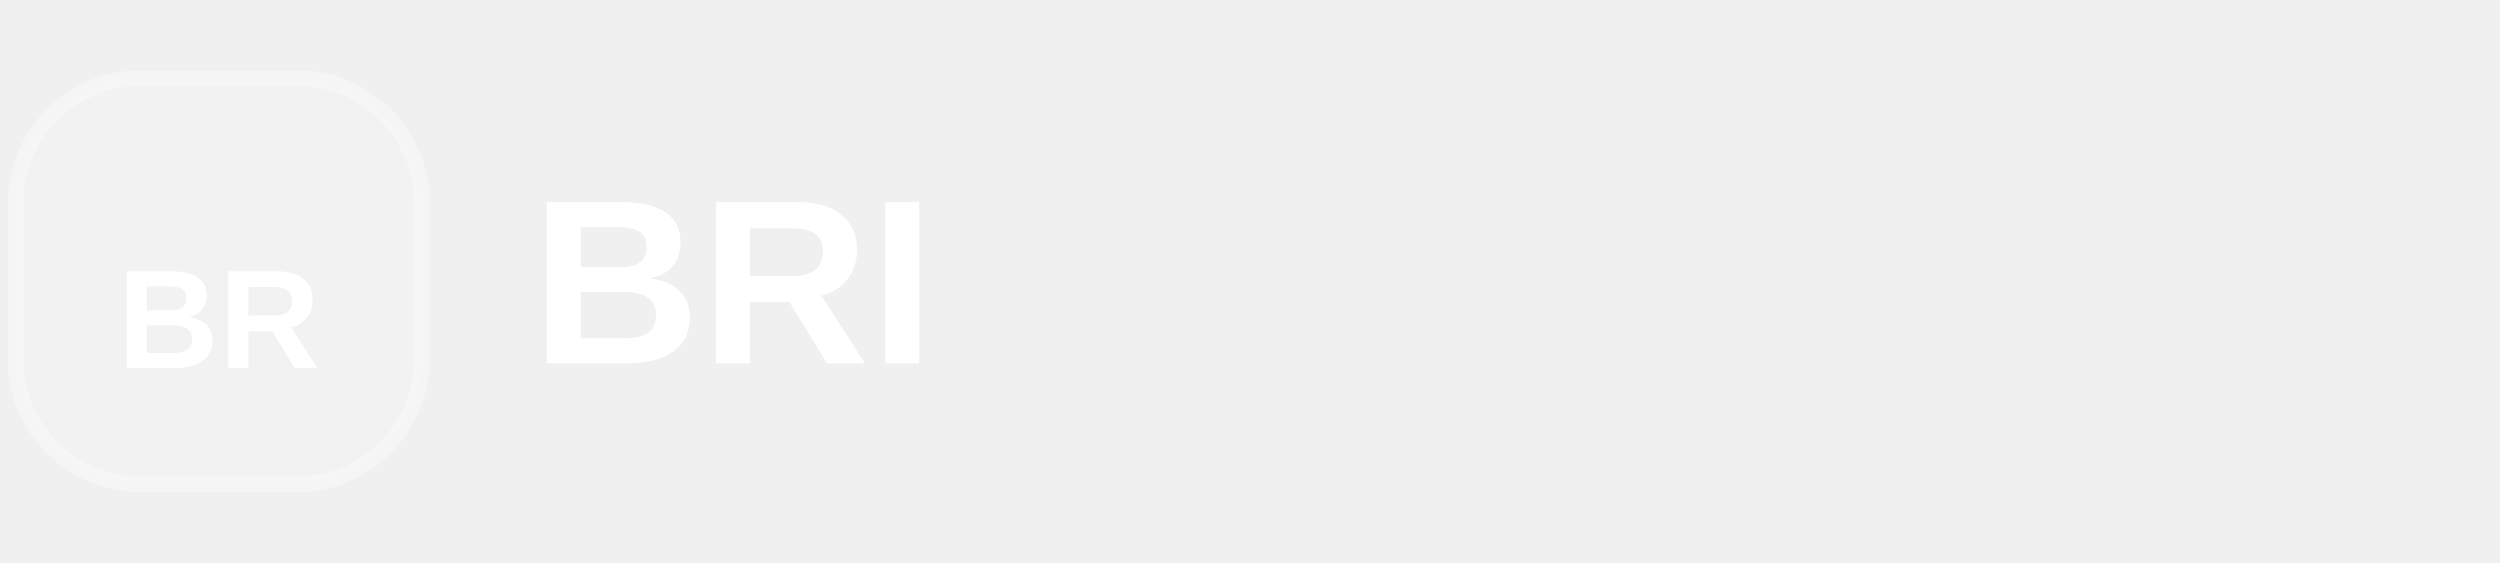
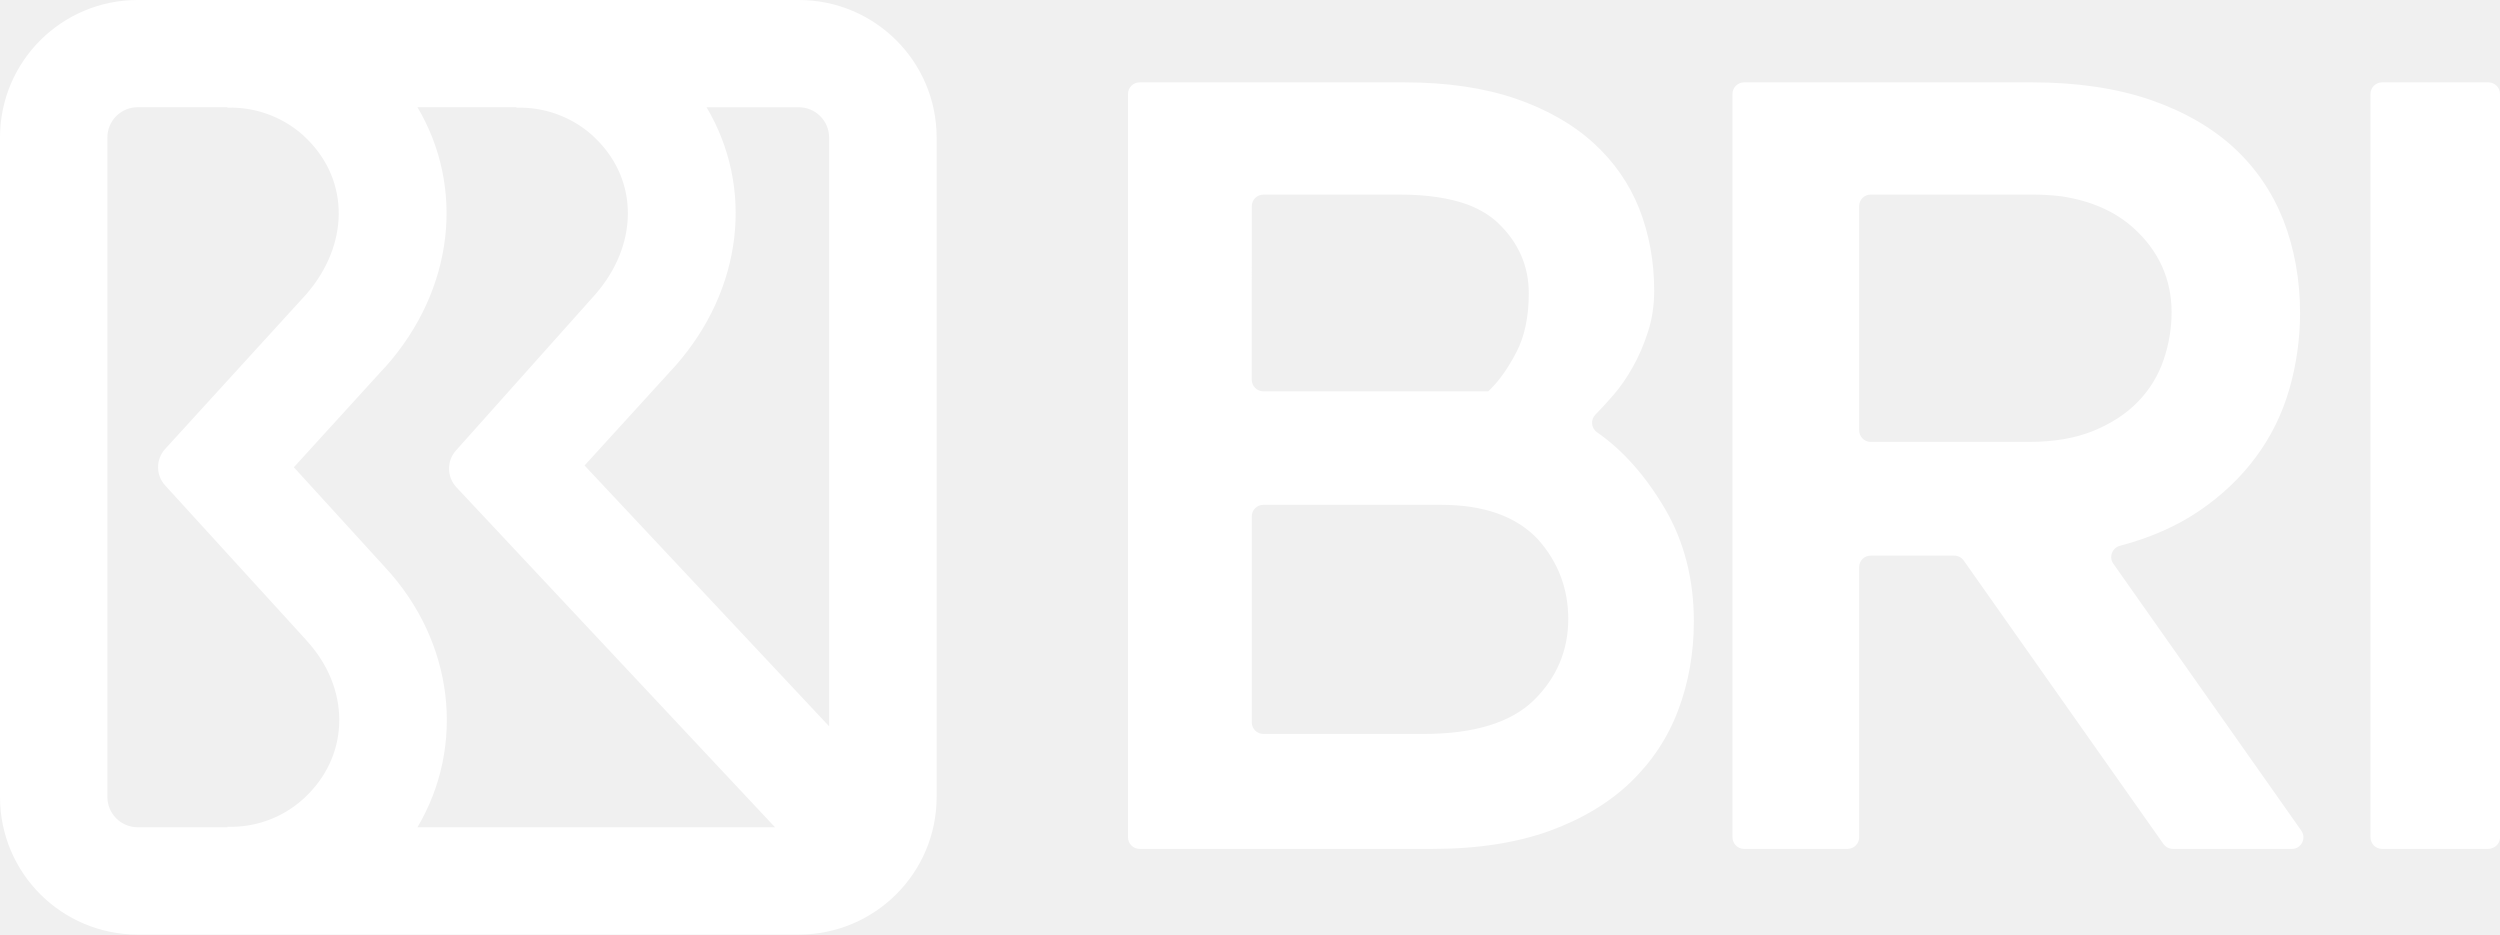
- <svg xmlns="http://www.w3.org/2000/svg" width="320" height="72" viewBox="0 0 320 72" fill="none">
-   <rect x="2" y="10" width="52" height="52" rx="16" fill="white" fill-opacity="0.16" stroke="white" stroke-opacity="0.32" stroke-width="2" />
-   <text x="28" y="42" text-anchor="middle" dominant-baseline="middle" fill="white" font-family="Poppins, Arial, sans-serif" font-size="18" font-weight="700" letter-spacing="0">BR</text>
-   <text x="68" y="38" dominant-baseline="middle" fill="white" font-family="Poppins, Arial, sans-serif" font-size="30" font-weight="700" letter-spacing="0">BRI</text>
+ <svg xmlns="http://www.w3.org/2000/svg" width="107" height="40" viewBox="0 0 107 40" fill="none">
+   <path d="M101.953 3.525C101.888 3.525 101.823 3.538 101.763 3.563C101.703 3.588 101.648 3.624 101.602 3.67C101.556 3.716 101.519 3.771 101.494 3.831C101.469 3.891 101.457 3.956 101.457 4.021V35.835C101.457 36.11 101.677 36.333 101.953 36.333H106.506C106.567 36.333 106.628 36.319 106.666 36.297C106.764 36.266 106.849 36.204 106.909 36.121C106.969 36.038 107.001 35.937 107 35.835V4.021C107 3.956 106.988 3.892 106.963 3.832C106.938 3.772 106.902 3.717 106.856 3.671C106.81 3.625 106.756 3.588 106.696 3.563C106.636 3.538 106.571 3.525 106.506 3.525H101.953ZM74.647 3.525C74.515 3.525 74.389 3.578 74.296 3.671C74.203 3.764 74.15 3.89 74.15 4.021V35.835C74.15 36.11 74.373 36.333 74.647 36.333H79.072C79.138 36.333 79.203 36.32 79.264 36.295C79.324 36.27 79.379 36.234 79.426 36.187C79.472 36.141 79.509 36.086 79.534 36.026C79.559 35.965 79.572 35.9 79.572 35.835V24.274C79.572 24.209 79.584 24.145 79.609 24.085C79.633 24.025 79.67 23.97 79.716 23.924C79.761 23.878 79.816 23.842 79.876 23.817C79.937 23.793 80.001 23.781 80.066 23.781H83.645C83.802 23.781 83.954 23.858 84.045 23.988L92.594 36.121C92.69 36.251 92.836 36.333 92.999 36.333H98.093C98.493 36.333 98.727 35.882 98.496 35.551L90.45 24.125C90.251 23.844 90.397 23.448 90.734 23.36C92.025 23.021 93.17 22.517 94.133 21.862C95.099 21.204 95.913 20.427 96.553 19.56C97.193 18.698 97.674 17.724 97.977 16.678C98.285 15.616 98.441 14.517 98.443 13.412C98.443 11.969 98.198 10.629 97.726 9.414C97.251 8.219 96.54 7.176 95.604 6.317C94.658 5.45 93.452 4.759 92.025 4.269C90.579 3.776 88.885 3.525 86.984 3.525H74.647ZM80.066 8.329H87.033C87.441 8.329 87.836 8.354 88.242 8.404C89.492 8.594 90.521 9.045 91.308 9.753C92.392 10.73 92.944 11.945 92.944 13.366C92.944 14.057 92.828 14.745 92.602 15.403C92.374 16.075 91.999 16.687 91.503 17.195C91.007 17.708 90.364 18.126 89.6 18.44C88.835 18.753 87.913 18.913 86.857 18.913H80.066C79.79 18.913 79.572 18.69 79.572 18.415V8.823C79.572 8.758 79.584 8.693 79.609 8.633C79.633 8.573 79.669 8.519 79.716 8.473C79.761 8.427 79.816 8.391 79.876 8.366C79.936 8.341 80.001 8.329 80.066 8.329ZM48.774 3.525C48.643 3.525 48.517 3.578 48.424 3.671C48.331 3.764 48.278 3.89 48.278 4.021V35.835C48.278 36.11 48.501 36.333 48.774 36.333H61.332C63.231 36.333 64.906 36.072 66.316 35.565C67.709 35.058 68.879 34.356 69.79 33.478C70.703 32.6 71.388 31.565 71.826 30.397C72.27 29.224 72.497 27.941 72.497 26.592C72.497 24.791 72.08 23.17 71.258 21.771C70.427 20.361 69.453 19.263 68.352 18.501C68.098 18.324 68.068 17.96 68.286 17.743C68.501 17.528 68.763 17.245 69.059 16.901C69.346 16.573 69.619 16.179 69.876 15.722C70.135 15.274 70.353 14.758 70.535 14.199C70.712 13.657 70.799 13.066 70.799 12.446C70.799 11.196 70.585 10.015 70.16 8.932C69.737 7.867 69.081 6.92 68.206 6.124C67.323 5.32 66.203 4.679 64.87 4.222C63.526 3.762 61.928 3.525 60.121 3.525L48.774 3.525ZM54.073 8.329H59.931C61.07 8.329 62.041 8.473 62.82 8.759H62.822C63.343 8.96 63.785 9.225 64.122 9.549C64.991 10.381 65.432 11.389 65.432 12.551C65.432 13.556 65.253 14.409 64.894 15.089C64.552 15.739 64.196 16.248 63.843 16.603L63.697 16.749H54.072C53.94 16.749 53.813 16.696 53.72 16.602C53.627 16.509 53.575 16.383 53.575 16.251L53.576 8.823C53.577 8.692 53.63 8.566 53.723 8.474C53.816 8.382 53.942 8.33 54.073 8.33L54.073 8.329ZM54.073 21.606H61.666C63.512 21.606 64.906 22.102 65.825 23.085C66.686 24.051 67.122 25.196 67.122 26.493C67.122 27.842 66.622 29.013 65.648 29.971C64.668 30.926 63.085 31.413 60.935 31.413H54.073C53.941 31.413 53.815 31.361 53.722 31.268C53.629 31.175 53.576 31.049 53.576 30.918V22.102C53.576 21.826 53.8 21.606 54.073 21.606ZM5.897 0C2.638 0 0 2.632 0 5.886V34.11C0 37.365 2.638 40 5.897 40H34.186C37.444 40 40.088 37.365 40.088 34.111V5.886C40.088 2.632 37.444 0 34.186 0H5.897ZM5.897 4.588H9.732V4.608C10.913 4.573 12.063 4.988 12.95 5.767C13.021 5.83 13.093 5.902 13.159 5.968C14.964 7.766 14.939 10.483 13.11 12.592L7.07 19.214C6.664 19.657 6.664 20.337 7.07 20.778L13.068 27.353L13.126 27.422C14.972 29.429 14.989 32.204 13.159 34.024C13.093 34.095 13.021 34.159 12.95 34.222C12.064 35.01 10.924 35.42 9.732 35.387V35.407H5.897C5.726 35.407 5.557 35.373 5.399 35.308C5.241 35.243 5.098 35.148 4.977 35.027C4.856 34.907 4.761 34.764 4.695 34.606C4.63 34.449 4.596 34.28 4.597 34.11V5.885C4.596 5.714 4.63 5.546 4.695 5.388C4.761 5.231 4.856 5.088 4.977 4.967C5.098 4.847 5.241 4.751 5.399 4.686C5.557 4.621 5.726 4.588 5.897 4.588ZM17.867 4.589H22.105V4.609C23.287 4.574 24.438 4.989 25.326 5.768C25.397 5.832 25.469 5.903 25.535 5.969C27.34 7.767 27.315 10.485 25.485 12.594L19.514 19.282C19.321 19.498 19.216 19.779 19.219 20.069C19.222 20.359 19.333 20.638 19.53 20.851L33.171 35.407H17.867C19.922 31.941 19.459 27.483 16.473 24.27V24.27L12.577 19.999L16.429 15.77L16.512 15.685C19.45 12.37 19.895 8.006 17.867 4.589ZM30.24 4.59H34.185C34.53 4.59 34.861 4.726 35.105 4.97C35.349 5.213 35.486 5.543 35.486 5.886V31.085L25.019 19.923L28.802 15.771L28.882 15.686C31.821 12.371 32.271 8.007 30.24 4.59Z" fill="white" />
</svg>
